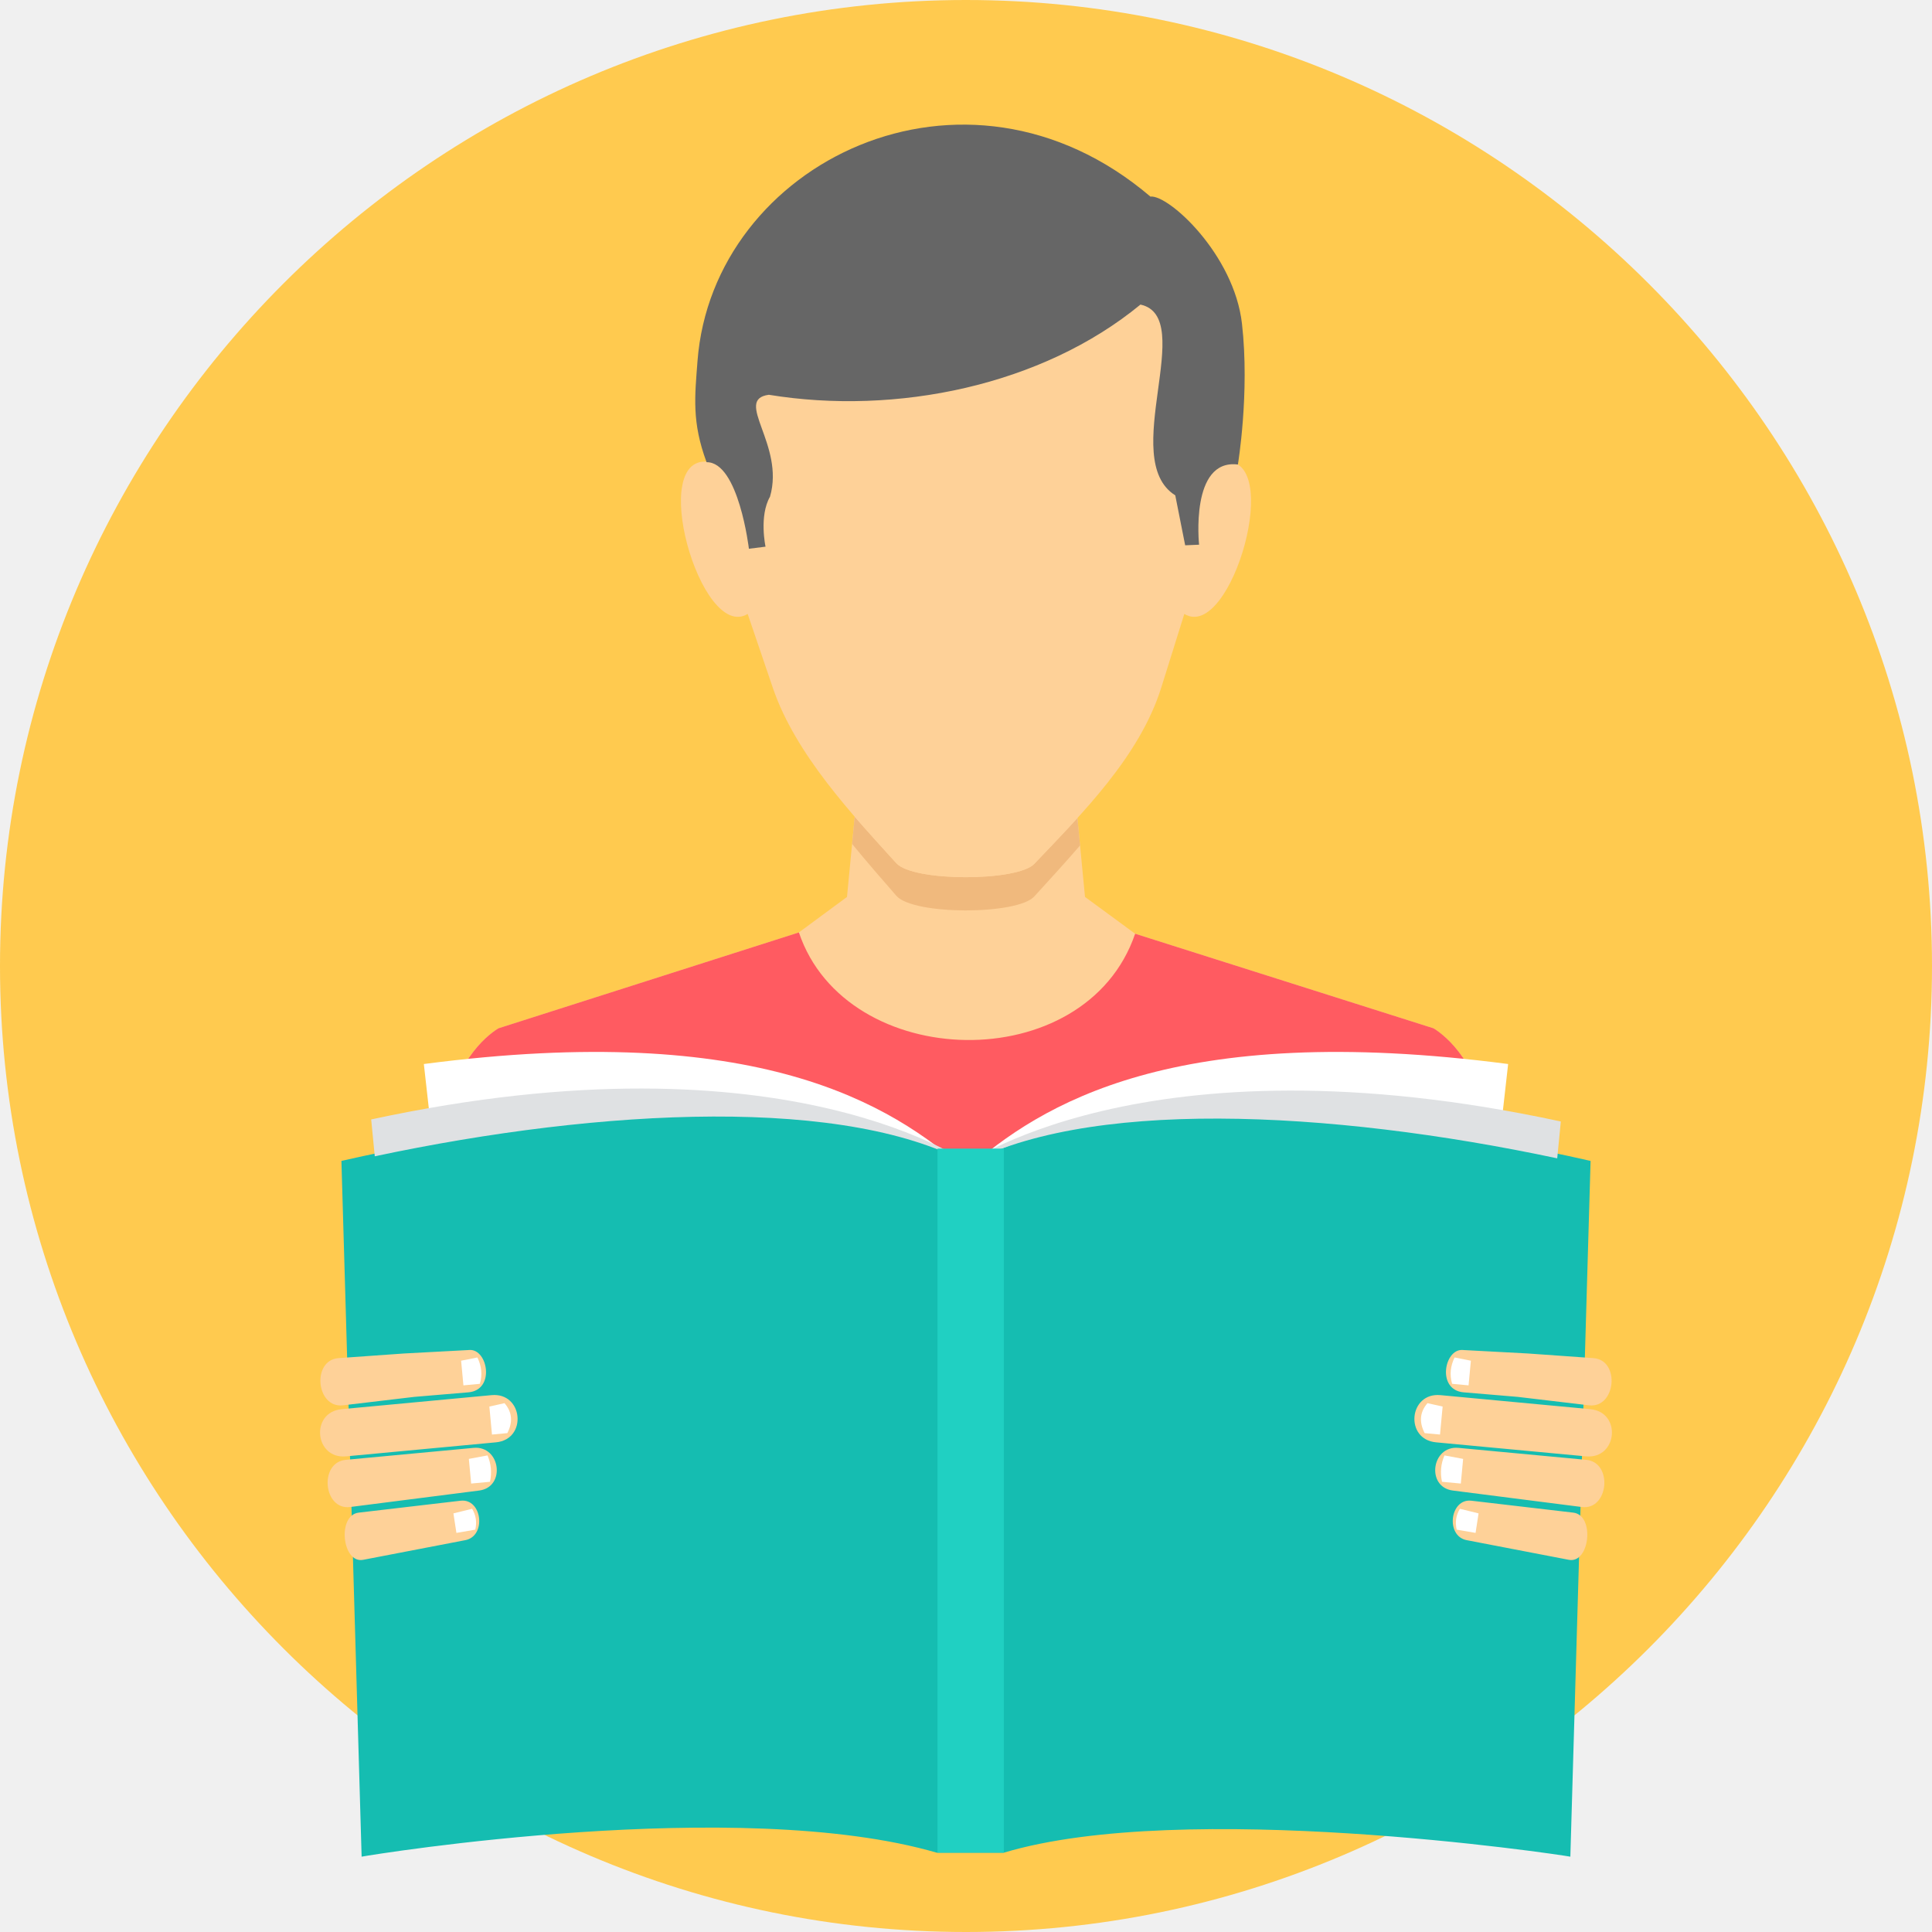
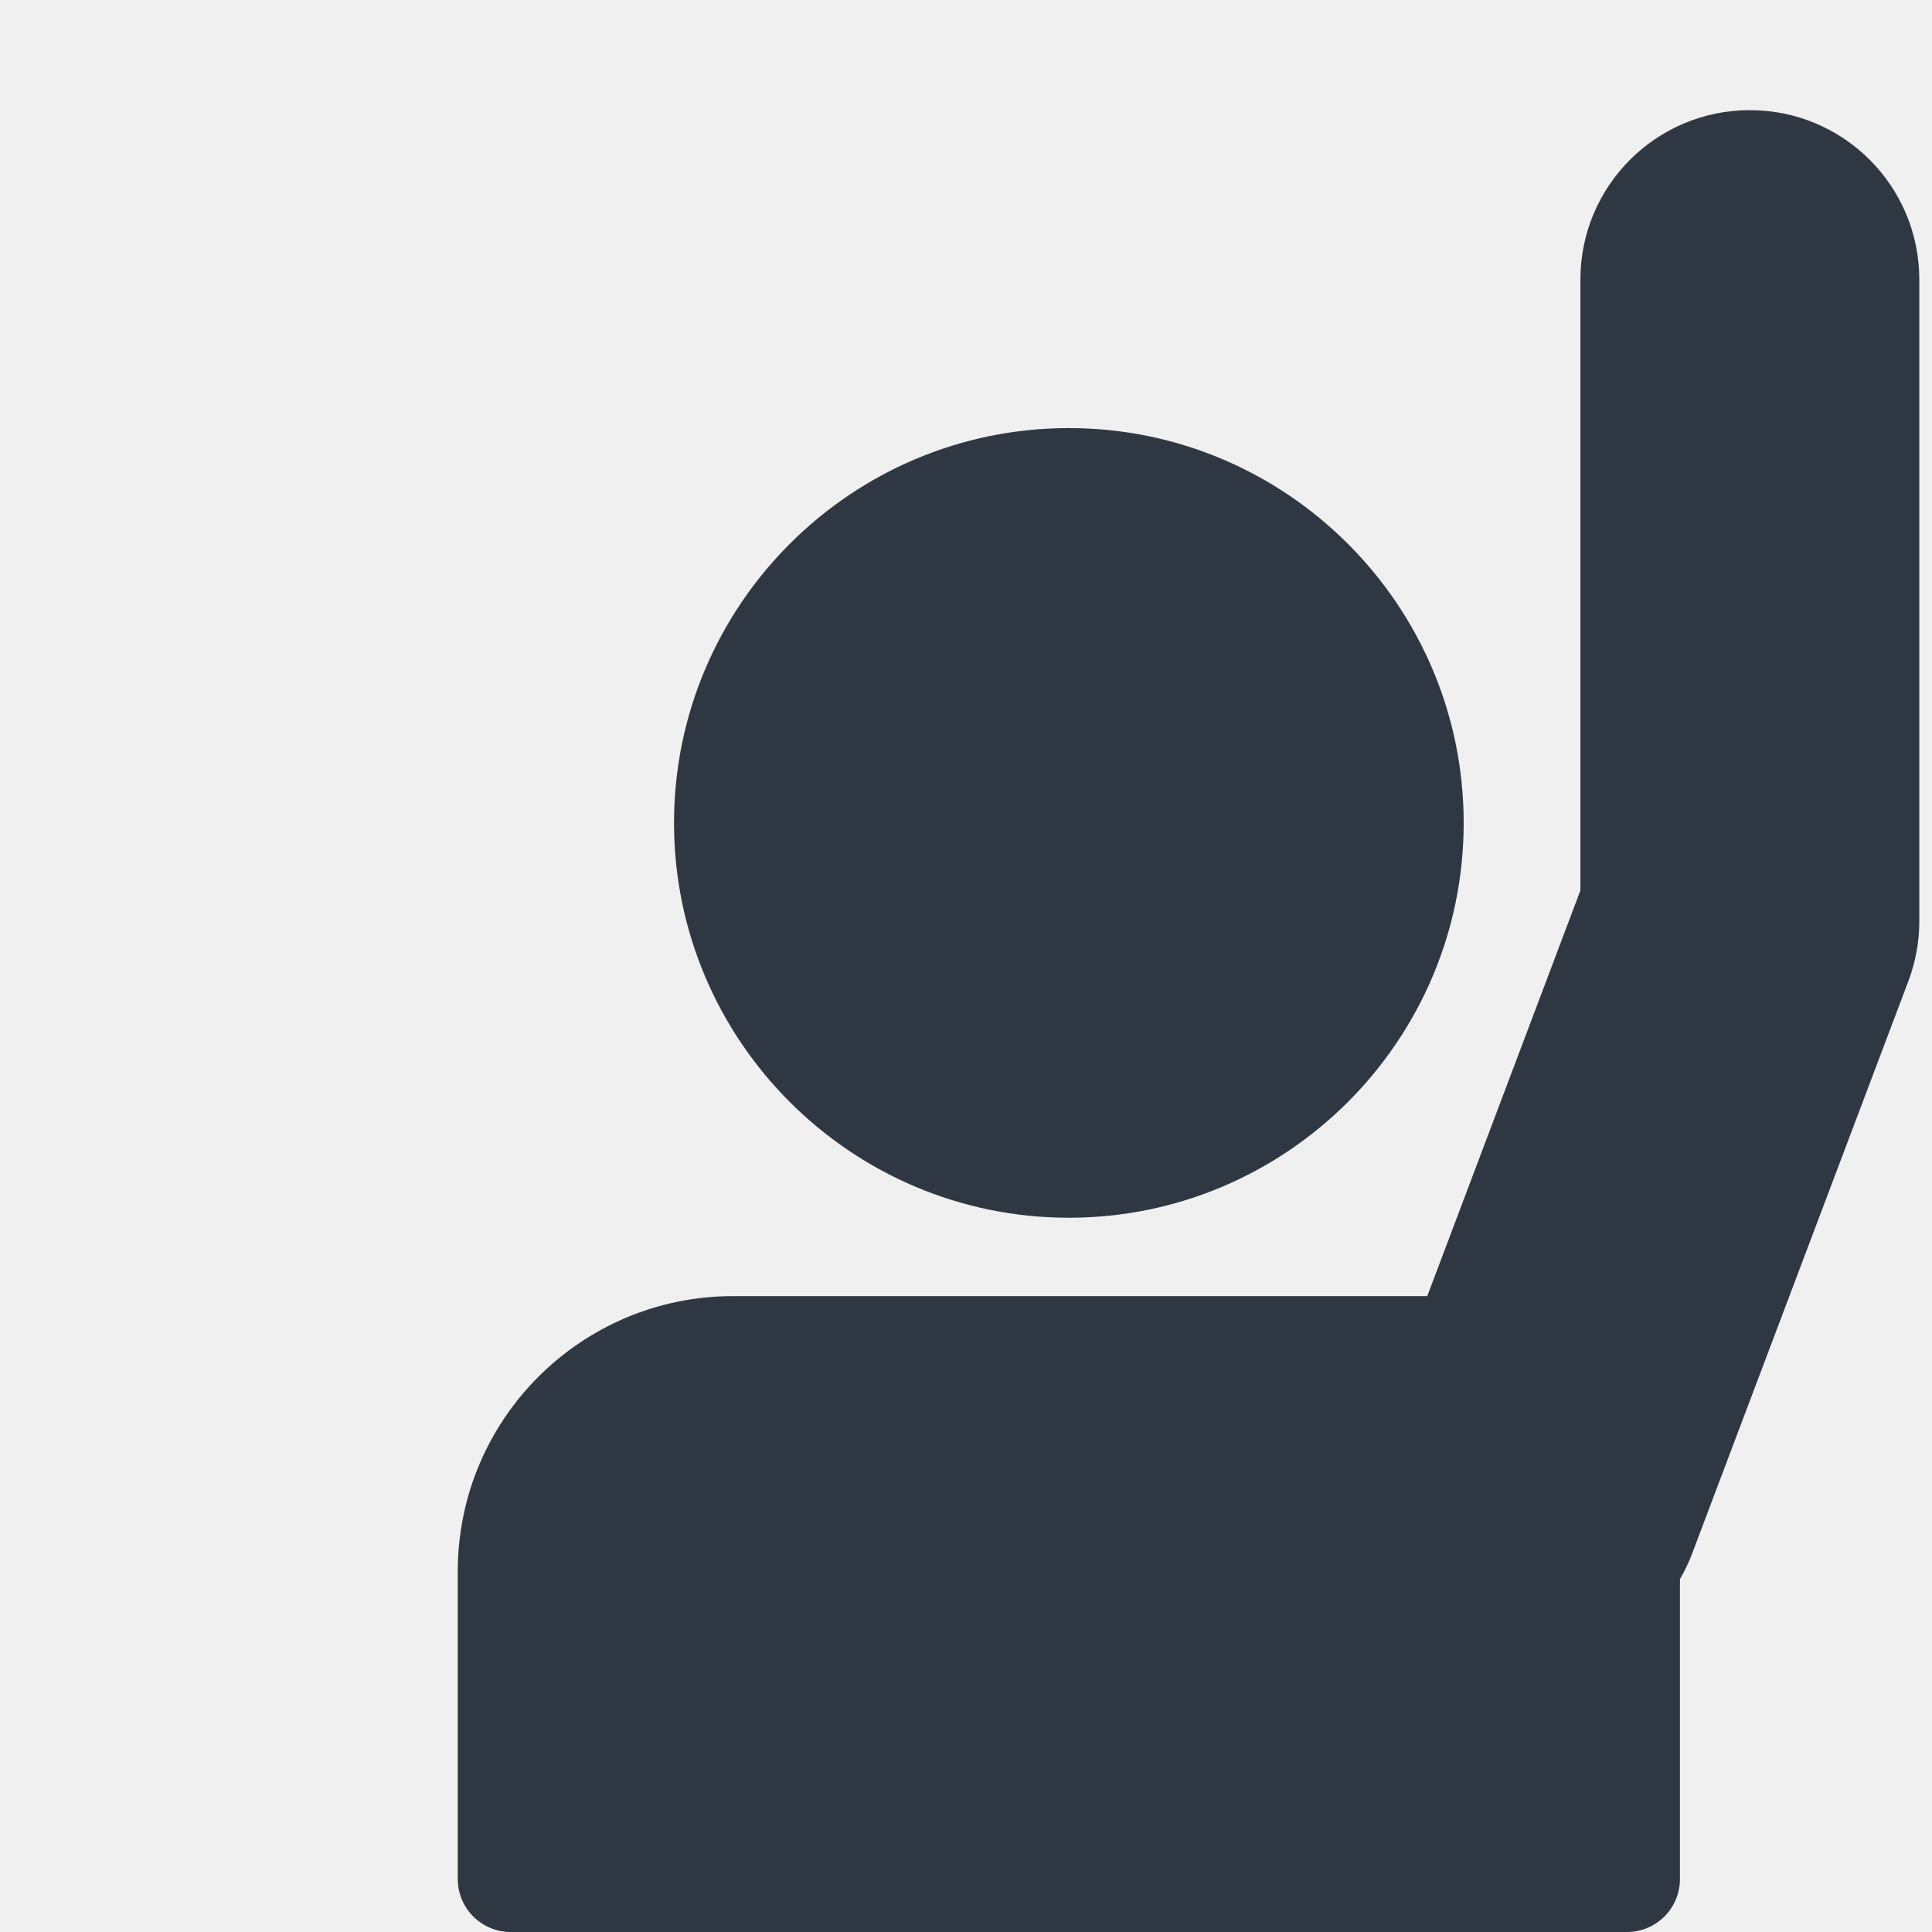
- <svg xmlns="http://www.w3.org/2000/svg" version="1.1" id="Layer_1" x="0px" y="0px" viewBox="0 0 512 512" style="enable-background:new 0 0 512 512;" xml:space="preserve">
-   <path style="fill:#FFCA4F;" d="M256.001,512C397,512,512,397,512,256.001C512,115.001,397,0,256.001,0  C115.001,0,0,115.001,0,256.001C0,397,115.001,512,256.001,512z" />
-   <path style="fill:#FED198;" d="M228.854,191.944c18.097,0,36.191,0,54.286,0l4.398,45.752l13.286,9.753l79.045,25.056  c0,0,10.366,5.703,13.413,21.649c3.04,15.947,4.521,51.205,6.873,72.719c-54.08,61.981-230.534,62.077-288.309,0.002  c2.352-21.514,3.828-56.774,6.872-72.722c3.043-15.946,13.413-21.649,13.413-21.649l79.586-25.401l12.745-9.403L228.854,191.944  L228.854,191.944z" />
-   <path style="fill:#F0B97D;" d="M285.529,216.787l0.698,7.258c-4.042,4.706-8.205,9.203-12.139,13.534  c-4.459,4.908-32.053,4.996-36.558-0.199c-3.678-4.245-7.72-8.844-11.719-13.737l0.692-7.209c3.772,4.377,7.563,8.5,11.027,12.32  c4.505,4.963,32.099,4.879,36.558,0.189C277.797,225.041,281.707,221.002,285.529,216.787L285.529,216.787z" />
-   <path style="fill:#FF5B61;" d="M211.717,247.105l-79.588,25.4c0,0-10.367,5.703-13.411,21.649  c-3.043,15.947-4.521,51.207-6.872,72.722c57.775,62.074,234.23,61.979,288.309-0.002c-2.354-21.513-3.833-56.772-6.873-72.719  c-3.048-15.946-13.412-21.649-13.412-21.649l-79.046-25.057C287.729,285.859,224.2,284.257,211.717,247.105L211.717,247.105z" />
-   <path style="fill:#FED198;" d="M188.217,122.455c-17.025-3.019-2.511,47.826,9.925,40.246l6.673,19.597  c6.012,17.654,21.174,33.728,32.715,46.453c4.505,4.965,32.099,4.881,36.558,0.19c12.779-13.438,27.961-28.535,33.662-46.742  l6.107-19.498c12.453,7.572,26.937-43.262,9.924-40.246c1.18-39.578-26.807-77.976-67.78-78.152  C215.026,44.479,187.038,82.877,188.217,122.455L188.217,122.455z" />
-   <path style="fill:#666666;" d="M304.87,52.096c4.809-0.559,22.183,15.31,24.266,33.688c2.086,18.378-1.081,37.32-1.081,37.32  c-12.729-1.59-10.286,21.246-10.286,21.246l-3.686,0.16l-2.626-13.241c-15.227-9.542,6.007-47.244-9.226-50.552  c-26.068,21.472-64.738,29.418-98.481,23.903c-9.47,1.264,4.309,13.234,0.311,27.003c-2.945,5.144-1.188,13.25-1.188,13.25  l-4.405,0.55c0,0-2.727-23.033-11.222-22.936c-3.928-10.609-3.12-17.335-2.399-26.815C188.841,43.126,255.6,10.143,304.87,52.096  L304.87,52.096z" />
+ <svg xmlns="http://www.w3.org/2000/svg" version="1.1" id="Capa_1" x="0px" y="0px" width="512px" height="512px" viewBox="0 0 912.1 912.1" style="enable-background:new 0 0 912.1 912.1;" xml:space="preserve">
  <g>
-     <path style="fill:#FFFFFF;" d="M112.324,281.977c88.601-11.582,123.861,10.65,143.676,28.152   c-29.448-16.953-85.965-15.833-141.187-5.966L112.324,281.977L112.324,281.977z" />
-     <path style="fill:#FFFFFF;" d="M399.673,281.977c-88.596-11.582-123.857,10.649-143.672,28.152   c35.131-20.228,101.156-12.97,141.134-5.651L399.673,281.977L399.673,281.977z" />
+     <g>
+       <path d="M504.607,574.9c102.8,0,186.4-83.601,186.4-186.4s-83.601-186.4-186.4-186.4c-102.799,0-186.4,83.6-186.4,186.4    S401.808,574.9,504.607,574.9z" fill="#2f3842" />
+       <g>
+         <path d="M346.108,611.9c-71.8,0-130,58.199-130,130V887.1c0,13.801,11.2,25,25,25h527c13.8,0,25-11.199,25-25V745.5     c2.2-3.8,4.2-7.9,5.8-12.2l102-270c3.4-9,5.2-18.6,5.2-28.3V132c0-44.2-35.8-80-80-80s-80,35.8-80,80v288.4l-72.3,191.5H346.108z     " fill="#2f3842" />
+       </g>
+     </g>
  </g>
-   <path style="fill:#15BDB1;" d="M90.479,307.655c62.477-14.237,132.495-18.733,166.471,0.829  c33.98-19.561,102.089-15.066,164.57-0.829c-3.577,122.917-0.593,20.326-5.36,184.383c-3.662-0.691-102.408-15.377-150.139-1.055  c-7.947-0.005-9.791-0.005-17.77,0c-52.404-15.242-148.976,0.407-152.417,1.055C90.913,322.648,94.174,435.001,90.479,307.655  L90.479,307.655z" />
-   <g>
-     <path style="fill:#DFE1E3;" d="M98.367,296.663l0.951,9.766c60.354-12.811,125.922-16.135,158.451,2.594v-0.001   C257.655,308.936,209.464,272.699,98.367,296.663z" />
-     <path style="fill:#DFE1E3;" d="M413.631,297.204l-0.95,9.767c-60.357-12.811-125.921-16.135-158.452,2.594l-0.001-0.001   C254.343,309.479,302.536,273.243,413.631,297.204L413.631,297.204z" />
-   </g>
-   <path style="fill:#FED198;" d="M124.451,357.76l-17.402,0.93l-17.322,1.226c-7.169,0.512-5.972,13.352,1.173,12.508l18.879-2.237  l14.34-1.206C131.287,368.373,129.268,357.5,124.451,357.76z M122.061,397.706L122.061,397.706l-26.99,3.156  c-5.79,0.673-4.396,13.572,1.171,12.504l27.074-5.209C128.97,407.069,127.773,397.039,122.061,397.706L122.061,397.706z   M125.491,383.703L125.491,383.703c7.163-0.671,8.625,10.393,1.486,11.305l-34.172,4.366c-7.135,0.912-8.328-11.834-1.169-12.502  L125.491,383.703L125.491,383.703z M130.262,369.727L130.262,369.727c8.388-0.785,9.557,11.719,1.172,12.505l-39.712,3.717  c-8.383,0.785-9.552-11.719-1.173-12.503L130.262,369.727L130.262,369.727z" />
-   <g>
-     <path style="fill:#FFFFFF;" d="M122.199,360.601l0.612,6.535l4.359-0.408c0.732-2.449,0.423-4.76-0.654-6.99L122.199,360.601z" />
-     <path style="fill:#FFFFFF;" d="M129.686,372.752l0.694,7.421l4.07-0.382c1.439-2.804,1.376-5.468-0.743-7.937L129.686,372.752z" />
-     <path style="fill:#FFFFFF;" d="M124.251,386.624l0.612,6.531l4.99-0.466c0.516-2.399,0.319-4.73-0.655-6.989L124.251,386.624z" />
-     <path style="fill:#FFFFFF;" d="M120.162,401.062l0.794,5.171l5.004-0.857c0.454-1.968,0.191-3.816-0.85-5.532L120.162,401.062z" />
-   </g>
-   <path style="fill:#FED198;" d="M387.546,357.76l17.401,0.93l17.322,1.226c7.171,0.512,5.974,13.352-1.171,12.508l-18.881-2.237  l-14.337-1.206C380.709,368.373,382.731,357.5,387.546,357.76L387.546,357.76z M389.936,397.706L389.936,397.706l26.992,3.156  c5.79,0.673,4.393,13.572-1.172,12.504l-27.072-5.209C383.027,407.069,384.223,397.039,389.936,397.706L389.936,397.706z   M386.505,383.703L386.505,383.703c-7.163-0.671-8.624,10.393-1.484,11.305l34.17,4.366c7.135,0.912,8.33-11.834,1.171-12.502  L386.505,383.703L386.505,383.703z M381.736,369.727L381.736,369.727c-8.388-0.785-9.558,11.719-1.171,12.505l39.712,3.717  c8.381,0.785,9.549-11.719,1.172-12.503L381.736,369.727z" />
-   <g>
-     <path style="fill:#FFFFFF;" d="M389.799,360.601l-0.613,6.535l-4.357-0.408c-0.734-2.449-0.425-4.76,0.654-6.99L389.799,360.601z" />
-     <path style="fill:#FFFFFF;" d="M382.313,372.752l-0.695,7.421l-4.07-0.382c-1.441-2.804-1.376-5.468,0.744-7.937L382.313,372.752   L382.313,372.752z" />
-     <path style="fill:#FFFFFF;" d="M387.745,386.624l-0.612,6.531l-4.987-0.466c-0.517-2.399-0.319-4.73,0.653-6.989L387.745,386.624z" />
-     <path style="fill:#FFFFFF;" d="M391.837,401.062l-0.796,5.171l-5.003-0.857c-0.454-1.968-0.191-3.816,0.85-5.532L391.837,401.062   L391.837,401.062z" />
-   </g>
-   <path style="fill:#20D0C2;" d="M248.45,490.98h17.573V304.391H248.45V490.98z" />
  <g>
</g>
  <g>
</g>
  <g>
</g>
  <g>
</g>
  <g>
</g>
  <g>
</g>
  <g>
</g>
  <g>
</g>
  <g>
</g>
  <g>
</g>
  <g>
</g>
  <g>
</g>
  <g>
</g>
  <g>
</g>
  <g>
</g>
</svg>
